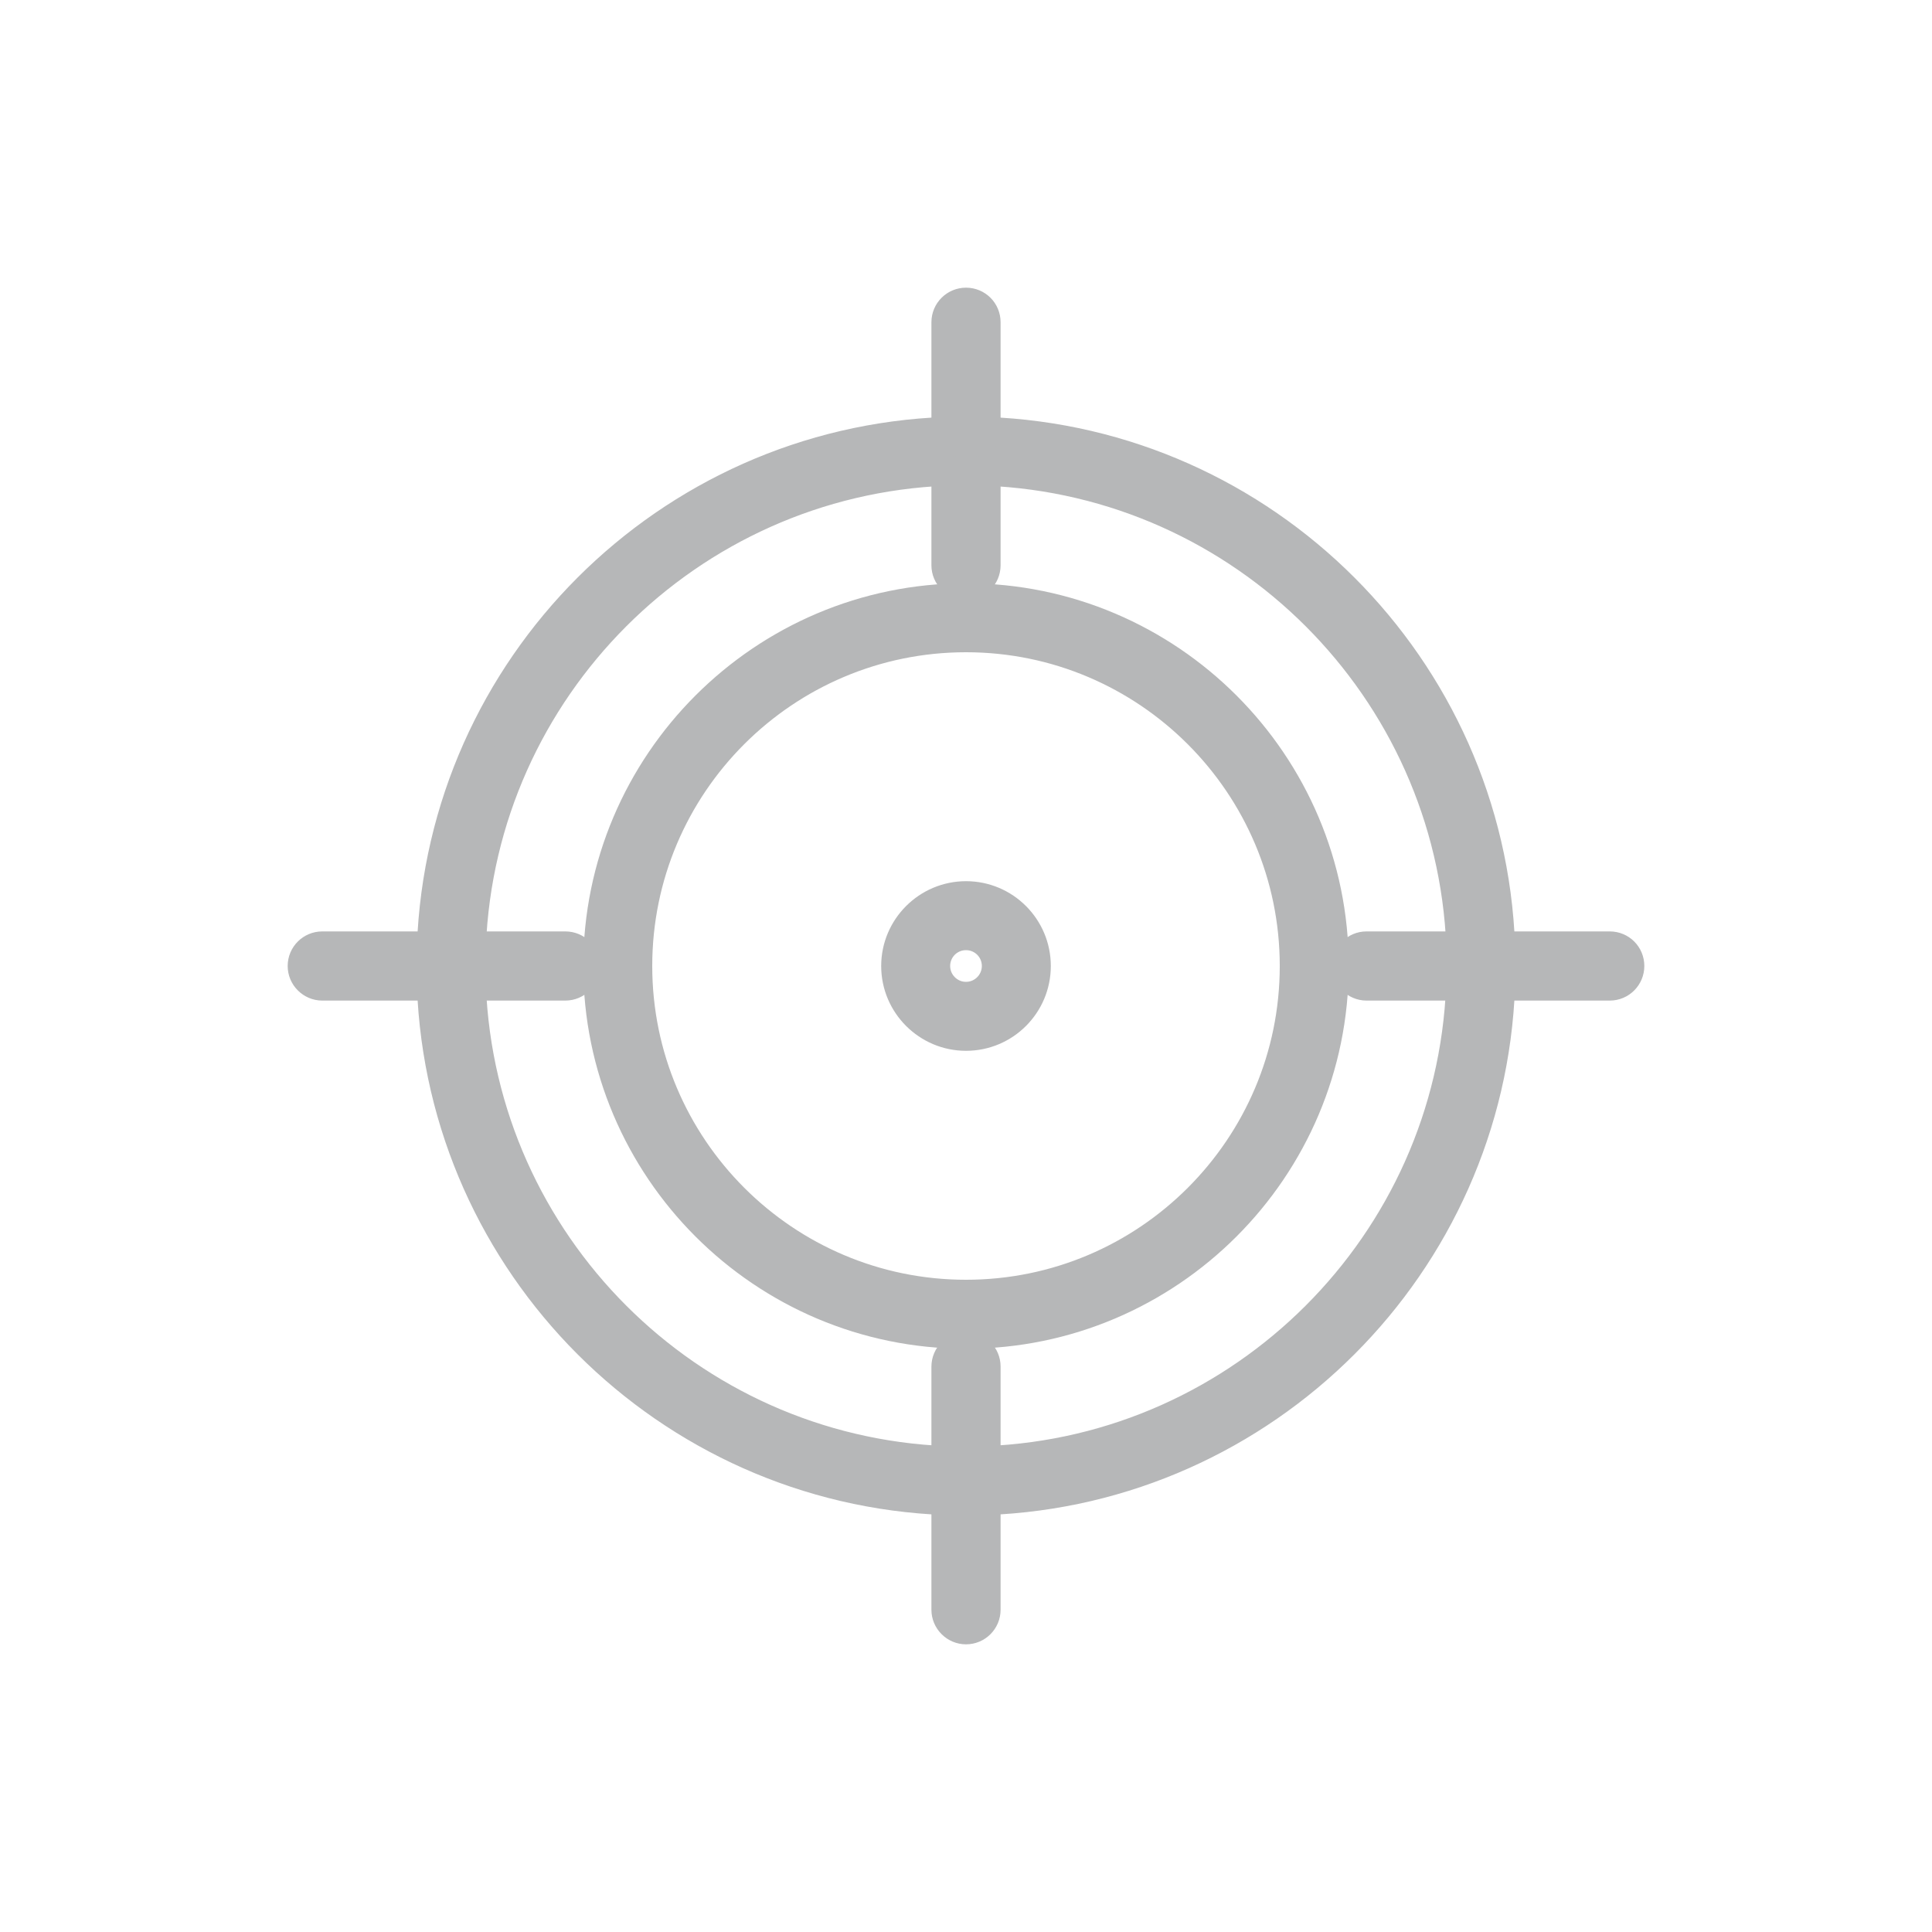
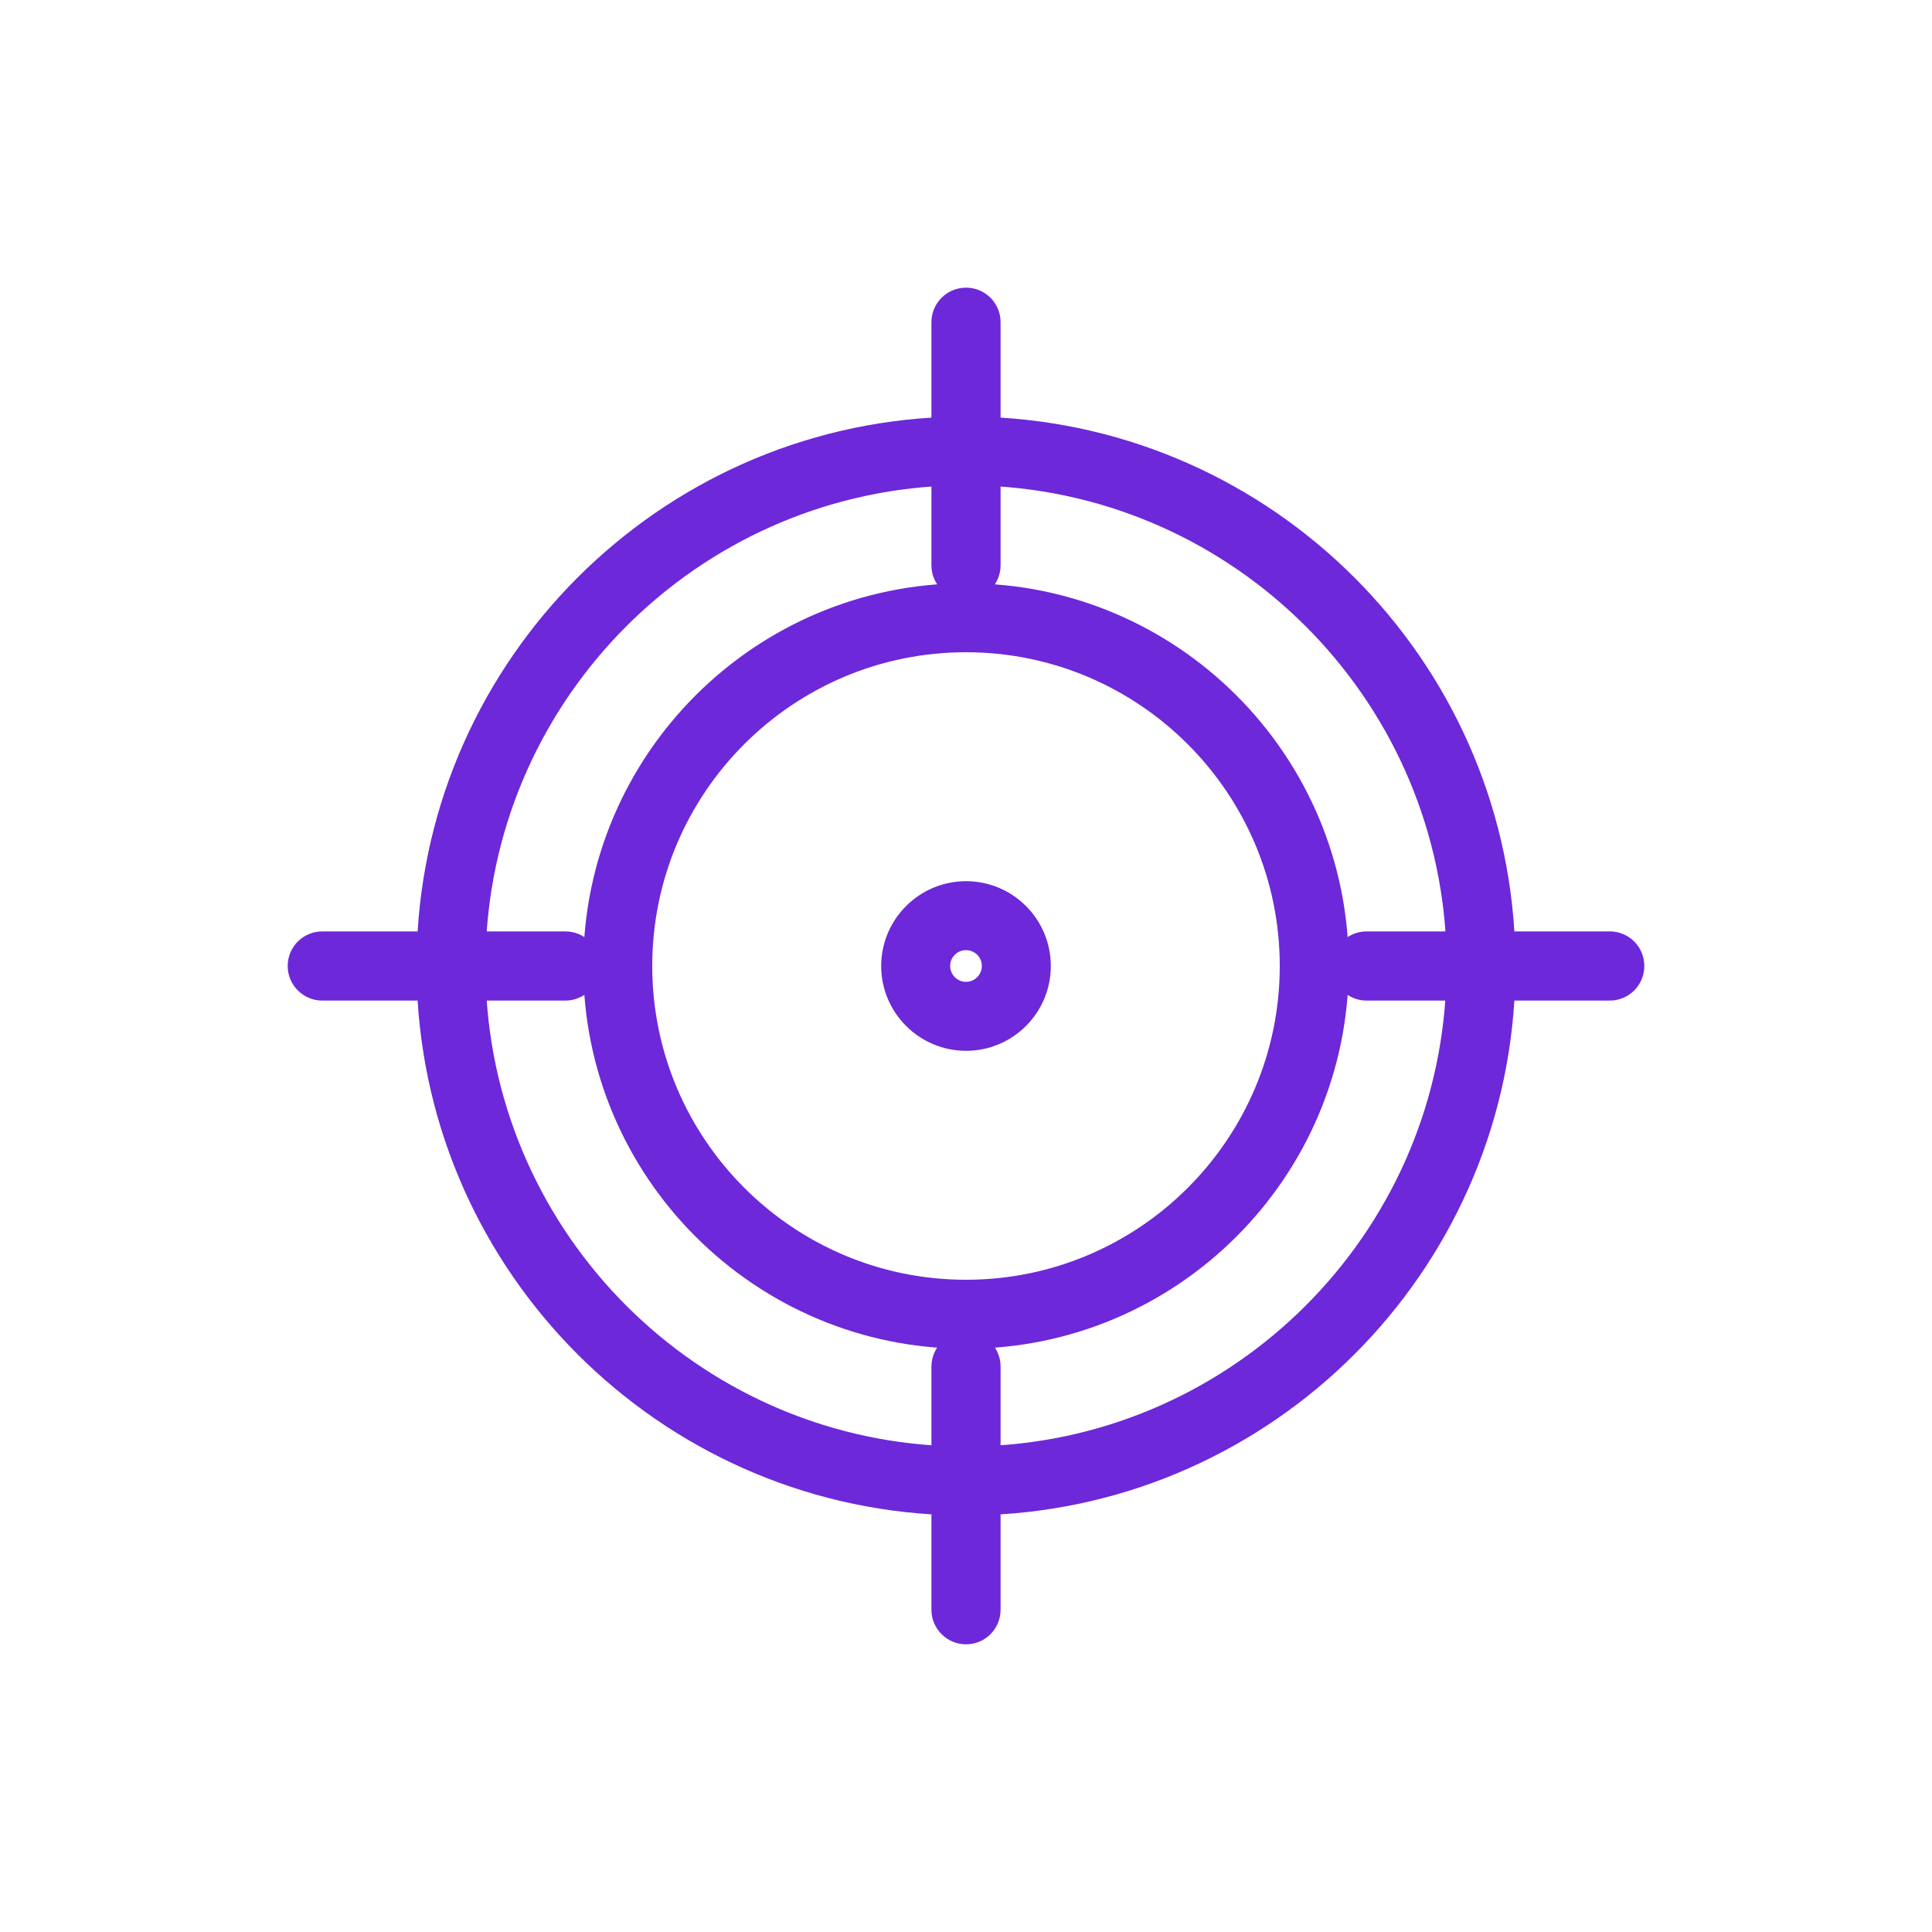
<svg xmlns="http://www.w3.org/2000/svg" version="1.1" viewBox="0 0 10 10">
  <g>
-     <path d="M5,3.094C3.949,3.094,3.094,3.949,3.094,5S3.949,6.906,5,6.906S6.906,6.051,6.906,5S6.051,3.094,5,3.094z M5,6.699   C4.063,6.699,3.301,5.937,3.301,5c0-0.938,0.762-1.699,1.699-1.699S6.699,4.063,6.699,5C6.699,5.937,5.938,6.699,5,6.699z" fill="#B6B7B8" stroke="#B6B7B8" stroke-width="0.15" />
-     <path d="M8.332,4.896H7.767c-0.053-1.445-1.218-2.61-2.663-2.663V1.668C5.104,1.61,5.058,1.564,5,1.564   c-0.057,0-0.104,0.046-0.104,0.104v0.565c-1.445,0.053-2.61,1.218-2.663,2.663H1.668C1.611,4.896,1.564,4.942,1.564,5   c0,0.057,0.047,0.104,0.104,0.104h0.565c0.053,1.444,1.218,2.609,2.663,2.663v0.565c0,0.057,0.047,0.104,0.104,0.104   c0.058,0,0.104-0.047,0.104-0.104V7.767c1.445-0.054,2.61-1.219,2.663-2.663h0.565C8.39,5.104,8.436,5.057,8.436,5   C8.436,4.942,8.39,4.896,8.332,4.896z M7.073,5.104h0.487C7.507,6.434,6.435,7.507,5.104,7.56V7.073C5.104,7.016,5.058,6.97,5,6.97   c-0.057,0-0.104,0.046-0.104,0.104V7.56C3.565,7.507,2.493,6.435,2.44,5.104h0.486C2.984,5.104,3.03,5.057,3.03,5   c0-0.058-0.046-0.104-0.104-0.104H2.44c0.053-1.331,1.125-2.403,2.456-2.457v0.487C4.896,2.983,4.943,3.03,5,3.03   c0.058,0,0.104-0.047,0.104-0.104V2.439c1.331,0.054,2.403,1.126,2.457,2.457H7.073C7.016,4.896,6.97,4.942,6.97,5   C6.97,5.057,7.016,5.104,7.073,5.104z" fill="#B6B7B8" stroke="#B6B7B8" stroke-width="0.15" />
-     <path d="M5,4.636C4.8,4.636,4.636,4.799,4.636,5S4.8,5.364,5,5.364c0.201,0,0.364-0.163,0.364-0.364S5.201,4.636,5,4.636z M5,5.157   C4.913,5.157,4.843,5.086,4.843,5c0-0.087,0.07-0.157,0.157-0.157S5.157,4.913,5.157,5C5.157,5.086,5.087,5.157,5,5.157z" fill="#B6B7B8" stroke="#B6B7B8" stroke-width="0.15" />
+     <path d="M5,3.094C3.949,3.094,3.094,3.949,3.094,5S3.949,6.906,5,6.906S6.906,6.051,6.906,5S6.051,3.094,5,3.094z M5,6.699   C4.063,6.699,3.301,5.937,3.301,5c0-0.938,0.762-1.699,1.699-1.699S6.699,4.063,6.699,5C6.699,5.937,5.938,6.699,5,6.699z" fill="#6d28d9" stroke="#6d28d9" stroke-width="0.15" />
+     <path d="M8.332,4.896H7.767c-0.053-1.445-1.218-2.61-2.663-2.663V1.668C5.104,1.61,5.058,1.564,5,1.564   c-0.057,0-0.104,0.046-0.104,0.104v0.565c-1.445,0.053-2.61,1.218-2.663,2.663H1.668C1.611,4.896,1.564,4.942,1.564,5   c0,0.057,0.047,0.104,0.104,0.104h0.565c0.053,1.444,1.218,2.609,2.663,2.663v0.565c0,0.057,0.047,0.104,0.104,0.104   c0.058,0,0.104-0.047,0.104-0.104V7.767c1.445-0.054,2.61-1.219,2.663-2.663h0.565C8.39,5.104,8.436,5.057,8.436,5   C8.436,4.942,8.39,4.896,8.332,4.896z M7.073,5.104h0.487C7.507,6.434,6.435,7.507,5.104,7.56V7.073C5.104,7.016,5.058,6.97,5,6.97   c-0.057,0-0.104,0.046-0.104,0.104V7.56C3.565,7.507,2.493,6.435,2.44,5.104h0.486C2.984,5.104,3.03,5.057,3.03,5   c0-0.058-0.046-0.104-0.104-0.104H2.44c0.053-1.331,1.125-2.403,2.456-2.457v0.487C4.896,2.983,4.943,3.03,5,3.03   c0.058,0,0.104-0.047,0.104-0.104V2.439c1.331,0.054,2.403,1.126,2.457,2.457H7.073C7.016,4.896,6.97,4.942,6.97,5   C6.97,5.057,7.016,5.104,7.073,5.104z" fill="#6d28d9" stroke="#6d28d9" stroke-width="0.15" />
+     <path d="M5,4.636C4.8,4.636,4.636,4.799,4.636,5S4.8,5.364,5,5.364c0.201,0,0.364-0.163,0.364-0.364S5.201,4.636,5,4.636z M5,5.157   C4.913,5.157,4.843,5.086,4.843,5c0-0.087,0.07-0.157,0.157-0.157S5.157,4.913,5.157,5C5.157,5.086,5.087,5.157,5,5.157z" fill="#6d28d9" stroke="#6d28d9" stroke-width="0.15" />
  </g>
</svg>
